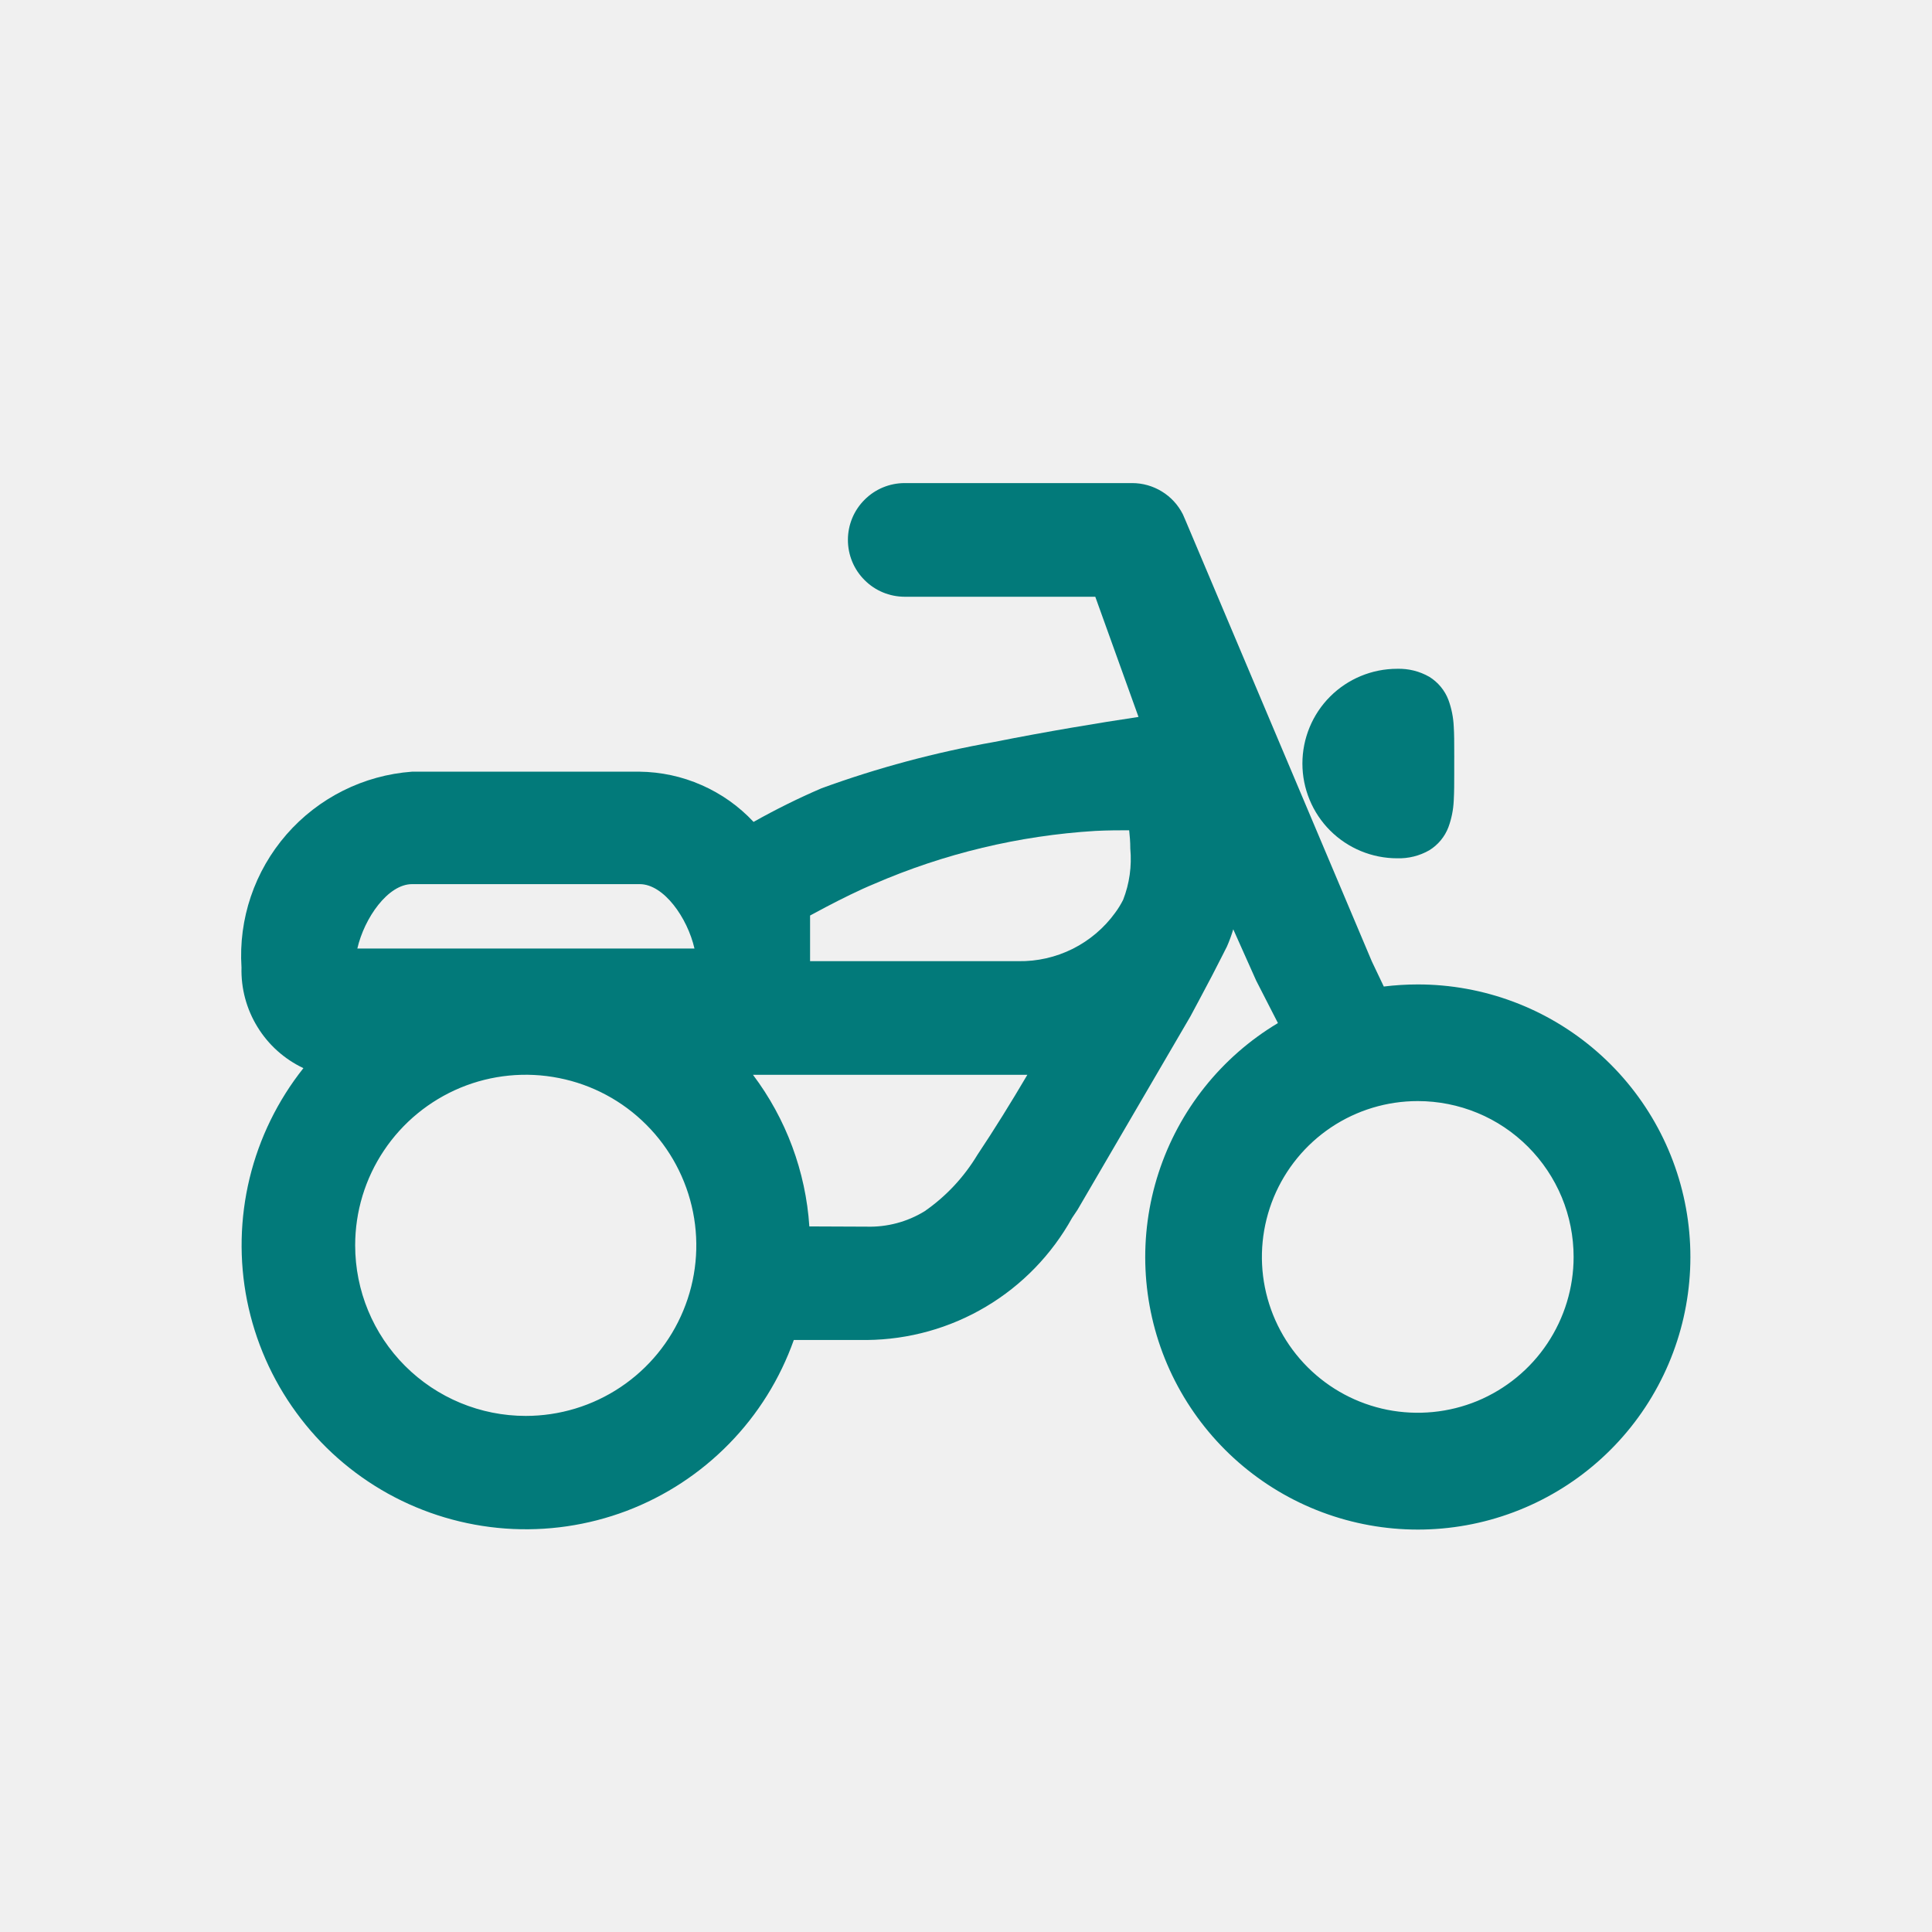
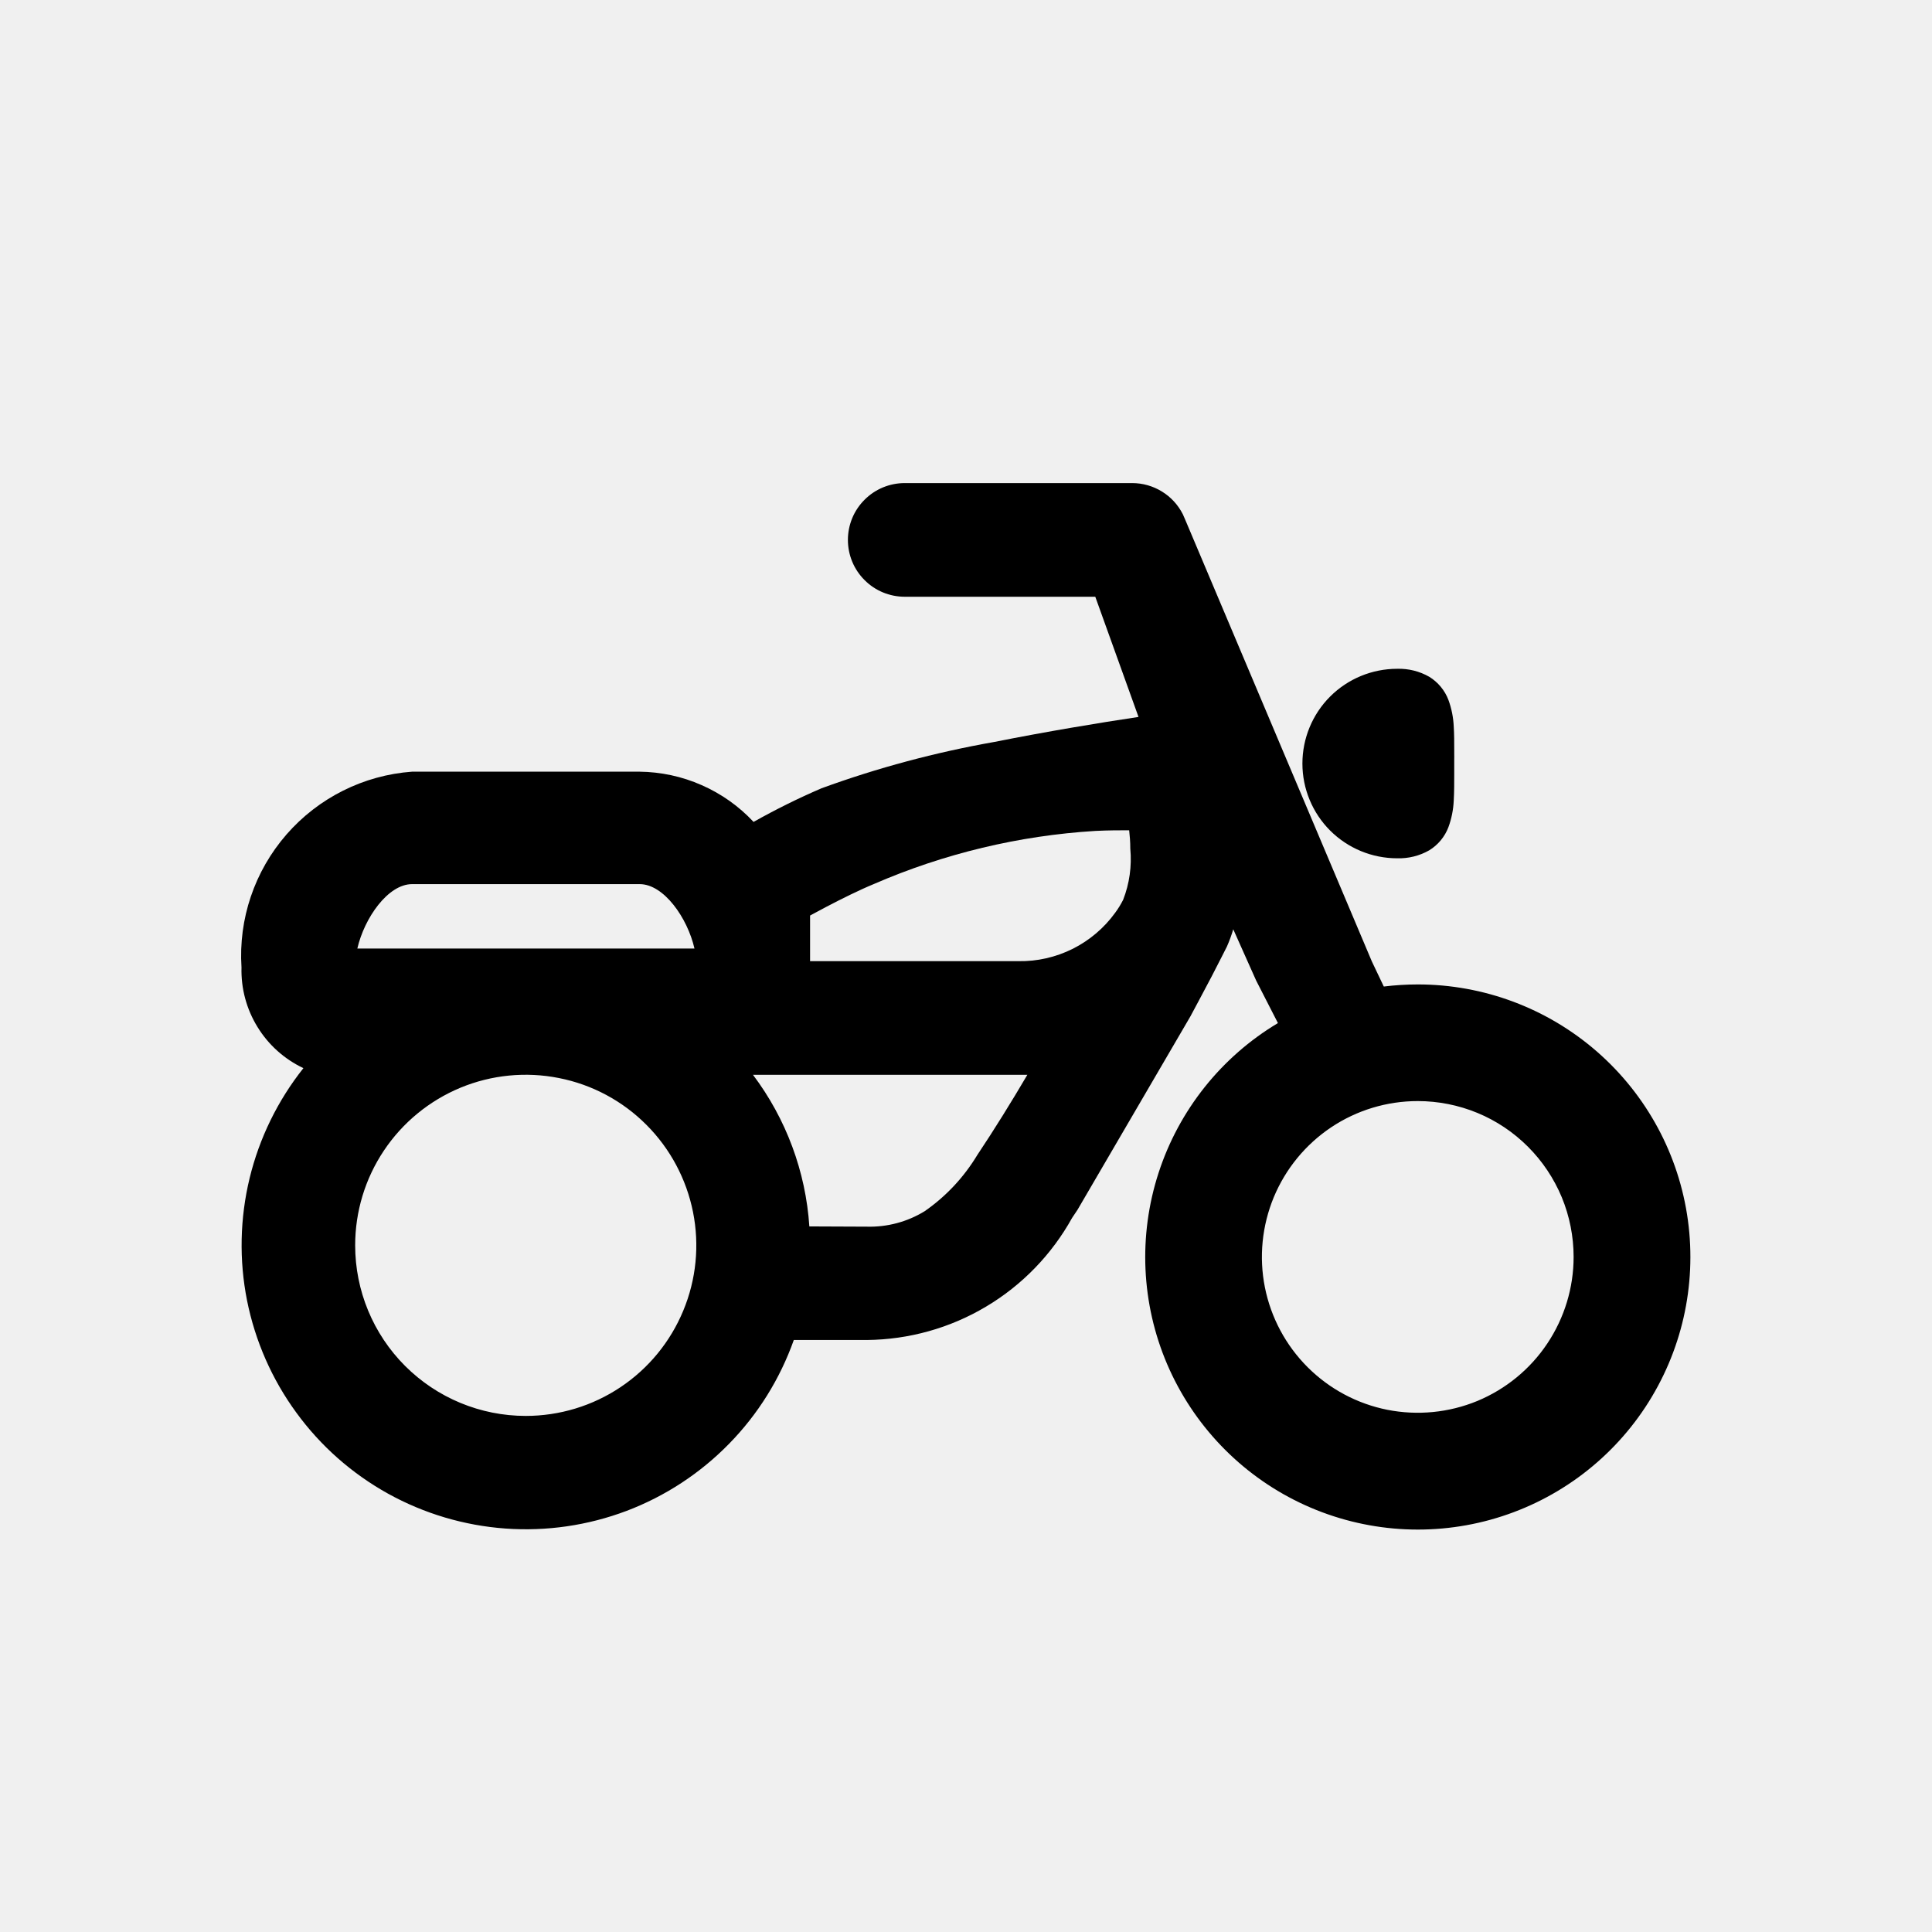
<svg xmlns="http://www.w3.org/2000/svg" width="24" height="24" viewBox="0 0 24 24" fill="none">
  <g clip-path="url(#clip0_2455_2659)">
-     <path fill-rule="evenodd" clip-rule="evenodd" d="M13.318 15.129L13.385 15.029L14.787 12.627C14.787 12.627 14.983 12.262 15.053 12.127L15.173 11.893L15.205 11.83L15.213 11.814L15.241 11.759C15.272 11.689 15.298 11.617 15.32 11.544L15.605 12.182L15.875 12.709C15.172 13.129 14.645 13.791 14.392 14.57C14.139 15.349 14.177 16.194 14.499 16.947C14.822 17.7 15.406 18.311 16.144 18.666C16.882 19.021 17.724 19.097 18.514 18.879C19.304 18.661 19.988 18.164 20.439 17.48C20.89 16.796 21.078 15.972 20.968 15.16C20.858 14.348 20.457 13.604 19.84 13.065C19.223 12.526 18.432 12.229 17.613 12.229C17.471 12.229 17.33 12.238 17.19 12.255L17.042 11.944L14.724 6.458C14.715 6.435 14.694 6.389 14.694 6.389C14.635 6.272 14.545 6.174 14.434 6.106C14.322 6.037 14.194 6.001 14.064 6.001H11.239C11.052 6.001 10.872 6.075 10.74 6.208C10.607 6.34 10.533 6.52 10.533 6.707C10.533 6.894 10.607 7.074 10.74 7.206C10.872 7.339 11.052 7.413 11.239 7.413H13.606L14.143 8.906C13.65 8.98 13.003 9.087 12.35 9.217C11.62 9.346 10.902 9.538 10.206 9.792C9.917 9.916 9.635 10.056 9.361 10.21C9.179 10.015 8.96 9.86 8.716 9.753C8.472 9.645 8.209 9.589 7.943 9.586H5.119C4.516 9.63 3.956 9.911 3.559 10.366C3.162 10.822 2.961 11.415 3 12.018C2.993 12.279 3.062 12.536 3.199 12.758C3.335 12.98 3.533 13.157 3.769 13.269C3.45 13.671 3.222 14.137 3.101 14.635C2.98 15.134 2.969 15.653 3.069 16.156C3.17 16.659 3.378 17.134 3.681 17.548C3.983 17.963 4.372 18.306 4.821 18.555C5.269 18.803 5.767 18.951 6.278 18.988C6.79 19.025 7.303 18.95 7.783 18.769C8.263 18.587 8.697 18.303 9.056 17.936C9.415 17.57 9.689 17.13 9.861 16.646H10.768C11.289 16.641 11.8 16.499 12.248 16.232C12.696 15.966 13.065 15.585 13.318 15.129ZM9.354 13.352C9.765 13.898 10.009 14.553 10.054 15.235L10.767 15.238C11.02 15.245 11.269 15.179 11.485 15.047C11.751 14.863 11.974 14.624 12.141 14.347C12.35 14.034 12.562 13.692 12.762 13.352H9.354ZM14.027 10.314C14.034 10.378 14.041 10.455 14.041 10.543C14.061 10.759 14.031 10.976 13.952 11.178C13.923 11.235 13.89 11.289 13.852 11.34C13.715 11.529 13.534 11.682 13.325 11.787C13.116 11.891 12.885 11.944 12.652 11.94H10.063V11.373L10.263 11.266C10.45 11.168 10.677 11.055 10.857 10.981C11.728 10.603 12.659 10.38 13.607 10.322C13.765 10.314 13.914 10.314 14.027 10.314ZM7.947 10.983C8.246 10.983 8.54 11.402 8.627 11.783H4.439C4.526 11.404 4.819 10.983 5.119 10.983H7.947ZM7.708 17.232C7.36 17.465 6.95 17.589 6.531 17.589C5.969 17.589 5.43 17.366 5.032 16.968C4.635 16.571 4.412 16.032 4.412 15.47C4.412 15.051 4.536 14.641 4.769 14.293C5.002 13.944 5.333 13.673 5.72 13.512C6.107 13.352 6.533 13.31 6.944 13.392C7.355 13.473 7.733 13.675 8.029 13.972C8.325 14.268 8.527 14.646 8.609 15.057C8.691 15.468 8.649 15.894 8.488 16.281C8.328 16.668 8.057 16.999 7.708 17.232ZM19.221 16.69C19.434 16.371 19.548 15.997 19.548 15.614C19.548 15.36 19.498 15.108 19.401 14.873C19.303 14.638 19.161 14.425 18.981 14.245C18.801 14.065 18.588 13.922 18.353 13.825C18.118 13.728 17.866 13.678 17.612 13.678C17.229 13.678 16.855 13.791 16.536 14.004C16.218 14.217 15.97 14.519 15.823 14.873C15.677 15.227 15.638 15.616 15.713 15.992C15.788 16.367 15.972 16.712 16.243 16.983C16.514 17.254 16.858 17.438 17.234 17.513C17.61 17.587 17.999 17.549 18.353 17.403C18.706 17.256 19.009 17.008 19.221 16.69Z" fill="#027A7A" />
-     <path d="M18.065 9.481C18.065 9.467 18.065 9.453 18.065 9.44C18.065 9.413 18.066 9.388 18.065 9.366V9.361C18.065 9.349 18.065 9.336 18.065 9.324C18.065 9.223 18.065 9.121 18.059 9.026C18.054 8.913 18.032 8.801 17.993 8.695C17.948 8.576 17.864 8.475 17.756 8.408C17.634 8.338 17.496 8.304 17.356 8.308C17.044 8.308 16.744 8.432 16.523 8.653C16.303 8.873 16.179 9.173 16.179 9.485C16.179 9.797 16.303 10.097 16.523 10.317C16.744 10.538 17.044 10.662 17.356 10.662C17.496 10.666 17.634 10.632 17.756 10.562C17.864 10.495 17.948 10.394 17.993 10.275C18.032 10.169 18.054 10.057 18.059 9.944C18.065 9.837 18.065 9.72 18.065 9.609V9.481Z" fill="#027A7A" />
+     <path fill-rule="evenodd" clip-rule="evenodd" d="M13.318 15.129L13.385 15.029L14.787 12.627C14.787 12.627 14.983 12.262 15.053 12.127L15.173 11.893L15.205 11.83L15.213 11.814L15.241 11.759C15.272 11.689 15.298 11.617 15.32 11.544L15.605 12.182L15.875 12.709C15.172 13.129 14.645 13.791 14.392 14.57C14.139 15.349 14.177 16.194 14.499 16.947C14.822 17.7 15.406 18.311 16.144 18.666C16.882 19.021 17.724 19.097 18.514 18.879C19.304 18.661 19.988 18.164 20.439 17.48C20.89 16.796 21.078 15.972 20.968 15.16C20.858 14.348 20.457 13.604 19.84 13.065C19.223 12.526 18.432 12.229 17.613 12.229C17.471 12.229 17.33 12.238 17.19 12.255L17.042 11.944L14.724 6.458C14.715 6.435 14.694 6.389 14.694 6.389C14.635 6.272 14.545 6.174 14.434 6.106C14.322 6.037 14.194 6.001 14.064 6.001H11.239C11.052 6.001 10.872 6.075 10.74 6.208C10.607 6.34 10.533 6.52 10.533 6.707C10.533 6.894 10.607 7.074 10.74 7.206C10.872 7.339 11.052 7.413 11.239 7.413H13.606L14.143 8.906C13.65 8.98 13.003 9.087 12.35 9.217C11.62 9.346 10.902 9.538 10.206 9.792C9.917 9.916 9.635 10.056 9.361 10.21C9.179 10.015 8.96 9.86 8.716 9.753C8.472 9.645 8.209 9.589 7.943 9.586H5.119C4.516 9.63 3.956 9.911 3.559 10.366C3.162 10.822 2.961 11.415 3 12.018C2.993 12.279 3.062 12.536 3.199 12.758C3.335 12.98 3.533 13.157 3.769 13.269C3.45 13.671 3.222 14.137 3.101 14.635C2.98 15.134 2.969 15.653 3.069 16.156C3.17 16.659 3.378 17.134 3.681 17.548C3.983 17.963 4.372 18.306 4.821 18.555C5.269 18.803 5.767 18.951 6.278 18.988C6.79 19.025 7.303 18.95 7.783 18.769C8.263 18.587 8.697 18.303 9.056 17.936C9.415 17.57 9.689 17.13 9.861 16.646H10.768C11.289 16.641 11.8 16.499 12.248 16.232C12.696 15.966 13.065 15.585 13.318 15.129ZM9.354 13.352C9.765 13.898 10.009 14.553 10.054 15.235L10.767 15.238C11.02 15.245 11.269 15.179 11.485 15.047C11.751 14.863 11.974 14.624 12.141 14.347C12.35 14.034 12.562 13.692 12.762 13.352H9.354ZM14.027 10.314C14.034 10.378 14.041 10.455 14.041 10.543C14.061 10.759 14.031 10.976 13.952 11.178C13.923 11.235 13.89 11.289 13.852 11.34C13.715 11.529 13.534 11.682 13.325 11.787C13.116 11.891 12.885 11.944 12.652 11.94H10.063V11.373L10.263 11.266C10.45 11.168 10.677 11.055 10.857 10.981C11.728 10.603 12.659 10.38 13.607 10.322C13.765 10.314 13.914 10.314 14.027 10.314ZM7.947 10.983C8.246 10.983 8.54 11.402 8.627 11.783H4.439C4.526 11.404 4.819 10.983 5.119 10.983H7.947ZM7.708 17.232C7.36 17.465 6.95 17.589 6.531 17.589C5.969 17.589 5.43 17.366 5.032 16.968C4.635 16.571 4.412 16.032 4.412 15.47C4.412 15.051 4.536 14.641 4.769 14.293C5.002 13.944 5.333 13.673 5.72 13.512C6.107 13.352 6.533 13.31 6.944 13.392C7.355 13.473 7.733 13.675 8.029 13.972C8.325 14.268 8.527 14.646 8.609 15.057C8.691 15.468 8.649 15.894 8.488 16.281C8.328 16.668 8.057 16.999 7.708 17.232ZM19.221 16.69C19.434 16.371 19.548 15.997 19.548 15.614C19.548 15.36 19.498 15.108 19.401 14.873C19.303 14.638 19.161 14.425 18.981 14.245C18.801 14.065 18.588 13.922 18.353 13.825C18.118 13.728 17.866 13.678 17.612 13.678C17.229 13.678 16.855 13.791 16.536 14.004C16.218 14.217 15.97 14.519 15.823 14.873C15.677 15.227 15.638 15.616 15.713 15.992C15.788 16.367 15.972 16.712 16.243 16.983C16.514 17.254 16.858 17.438 17.234 17.513C17.61 17.587 17.999 17.549 18.353 17.403C18.706 17.256 19.009 17.008 19.221 16.69Z" fill="currentColor" />
+     <path d="M18.065 9.481C18.065 9.467 18.065 9.453 18.065 9.44C18.065 9.413 18.066 9.388 18.065 9.366V9.361C18.065 9.349 18.065 9.336 18.065 9.324C18.065 9.223 18.065 9.121 18.059 9.026C18.054 8.913 18.032 8.801 17.993 8.695C17.948 8.576 17.864 8.475 17.756 8.408C17.634 8.338 17.496 8.304 17.356 8.308C17.044 8.308 16.744 8.432 16.523 8.653C16.303 8.873 16.179 9.173 16.179 9.485C16.179 9.797 16.303 10.097 16.523 10.317C16.744 10.538 17.044 10.662 17.356 10.662C17.496 10.666 17.634 10.632 17.756 10.562C17.864 10.495 17.948 10.394 17.993 10.275C18.032 10.169 18.054 10.057 18.059 9.944C18.065 9.837 18.065 9.72 18.065 9.609V9.481Z" fill="currentColor" />
  </g>
  <defs>
    <clipPath id="clip0_2455_2659">
      <rect width="24" height="24" fill="white" />
    </clipPath>
  </defs>
</svg>
